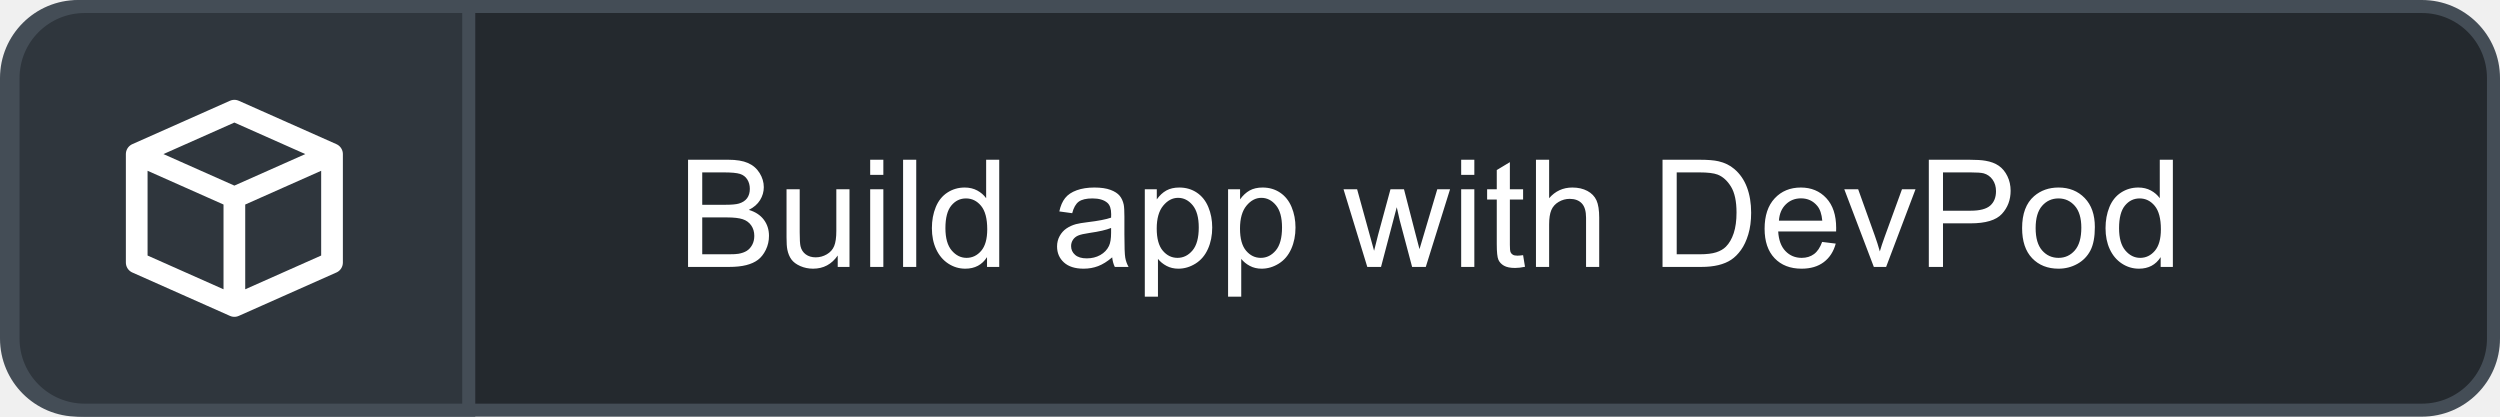
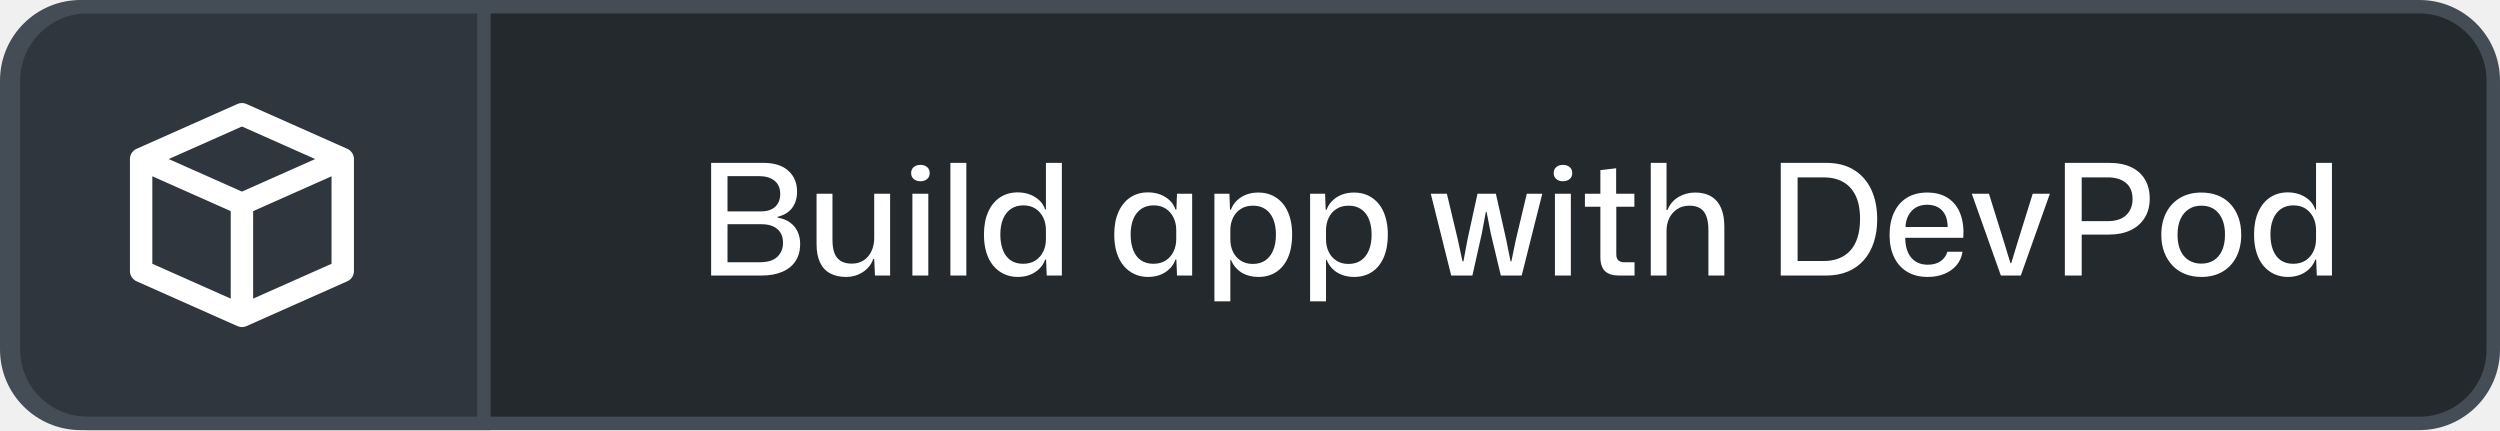
- <svg xmlns="http://www.w3.org/2000/svg" fill="none" height="32" viewBox="0 0 192 32" width="192" role="img" aria-label="Build app with DevPod">
-   <rect x="0.5" y="0.5" width="191" height="31" rx="5.5" fill="#24292e" stroke="#444d56" />
+ <svg xmlns="http://www.w3.org/2000/svg" fill="none" height="32" viewBox="0 0 186 32" width="186" role="img" aria-label="Build app with DevPod">
+   <rect x="0.5" y="0.5" width="185" height="31" rx="5.5" fill="#24292e" stroke="#444d56" />
  <path d="m6.5.5h29.5v31h-29.5c-3.038 0-5.5-2.462-5.5-5.5v-20c0-3.038 2.462-5.5 5.5-5.5z" fill="#2f363d" stroke="#444d56" />
  <path fill="none" stroke="#fff" stroke-width="2" stroke-linejoin="round" transform="translate(8 6) scale(0.8333)" d="M3 7l9-4 9 4v10l-9 4-9-4z M3 7l9 4 9-4 M12 11v10" />
-   <path fill="#fff" d="M52.842 20.5V12.268H55.931Q56.874 12.268 57.444 12.518Q58.014 12.768 58.337 13.287Q58.66 13.807 58.66 14.374Q58.66 14.902 58.373 15.368Q58.087 15.834 57.509 16.12Q58.255 16.339 58.657 16.867Q59.058 17.395 59.058 18.114Q59.058 18.692 58.814 19.189Q58.57 19.686 58.21 19.955Q57.851 20.225 57.309 20.362Q56.767 20.5 55.981 20.5ZM53.932 15.727H55.712Q56.436 15.727 56.75 15.632Q57.166 15.508 57.377 15.222Q57.587 14.935 57.587 14.503Q57.587 14.093 57.391 13.781Q57.194 13.47 56.829 13.355Q56.464 13.24 55.577 13.24H53.932ZM53.932 19.529H55.981Q56.509 19.529 56.722 19.489Q57.099 19.422 57.351 19.265Q57.604 19.107 57.767 18.807Q57.93 18.507 57.93 18.114Q57.93 17.653 57.694 17.313Q57.458 16.974 57.04 16.836Q56.621 16.698 55.835 16.698H53.932ZM64.337 20.5V19.624Q63.64 20.635 62.444 20.635Q61.917 20.635 61.459 20.433Q61.001 20.23 60.779 19.924Q60.558 19.618 60.468 19.175Q60.406 18.877 60.406 18.231V14.537H61.417V17.844Q61.417 18.636 61.479 18.911Q61.574 19.31 61.883 19.537Q62.192 19.764 62.646 19.764Q63.101 19.764 63.5 19.531Q63.899 19.298 64.064 18.897Q64.23 18.495 64.23 17.732V14.537H65.241V20.5ZM66.83 13.43V12.268H67.841V13.43ZM66.83 20.5V14.537H67.841V20.5ZM69.357 20.5V12.268H70.367V20.5ZM75.803 20.5V19.748Q75.236 20.635 74.135 20.635Q73.422 20.635 72.824 20.242Q72.226 19.849 71.898 19.144Q71.569 18.439 71.569 17.524Q71.569 16.631 71.867 15.904Q72.164 15.177 72.76 14.789Q73.355 14.402 74.09 14.402Q74.629 14.402 75.051 14.629Q75.472 14.857 75.736 15.222V12.268H76.741V20.5ZM72.608 17.524Q72.608 18.669 73.091 19.237Q73.574 19.804 74.231 19.804Q74.893 19.804 75.357 19.262Q75.82 18.72 75.82 17.608Q75.82 16.384 75.348 15.811Q74.876 15.239 74.186 15.239Q73.512 15.239 73.06 15.789Q72.608 16.339 72.608 17.524ZM85.416 19.764Q84.855 20.242 84.335 20.438Q83.816 20.635 83.221 20.635Q82.238 20.635 81.71 20.155Q81.182 19.675 81.182 18.928Q81.182 18.49 81.382 18.128Q81.581 17.765 81.904 17.546Q82.227 17.327 82.631 17.215Q82.929 17.136 83.53 17.063Q84.754 16.917 85.332 16.715Q85.338 16.508 85.338 16.451Q85.338 15.834 85.051 15.581Q84.664 15.239 83.9 15.239Q83.187 15.239 82.847 15.488Q82.508 15.738 82.345 16.373L81.356 16.238Q81.491 15.604 81.8 15.213Q82.109 14.823 82.693 14.612Q83.277 14.402 84.046 14.402Q84.81 14.402 85.287 14.582Q85.764 14.761 85.989 15.034Q86.214 15.306 86.303 15.721Q86.354 15.98 86.354 16.654V18.001Q86.354 19.411 86.419 19.784Q86.483 20.157 86.674 20.5H85.618Q85.461 20.186 85.416 19.764ZM85.332 17.507Q84.782 17.732 83.681 17.889Q83.058 17.979 82.8 18.091Q82.541 18.203 82.401 18.42Q82.26 18.636 82.26 18.9Q82.26 19.304 82.567 19.573Q82.873 19.843 83.462 19.843Q84.046 19.843 84.501 19.588Q84.956 19.332 85.169 18.888Q85.332 18.546 85.332 17.878ZM87.921 22.785V14.537H88.842V15.312Q89.167 14.857 89.577 14.629Q89.987 14.402 90.571 14.402Q91.335 14.402 91.919 14.795Q92.503 15.188 92.8 15.904Q93.098 16.62 93.098 17.473Q93.098 18.389 92.769 19.121Q92.441 19.854 91.815 20.245Q91.189 20.635 90.498 20.635Q89.993 20.635 89.591 20.421Q89.19 20.208 88.931 19.882V22.785ZM88.836 17.552Q88.836 18.703 89.302 19.253Q89.768 19.804 90.431 19.804Q91.104 19.804 91.585 19.234Q92.065 18.664 92.065 17.468Q92.065 16.328 91.596 15.761Q91.127 15.194 90.476 15.194Q89.83 15.194 89.333 15.797Q88.836 16.401 88.836 17.552ZM94.316 22.785V14.537H95.237V15.312Q95.563 14.857 95.973 14.629Q96.383 14.402 96.967 14.402Q97.73 14.402 98.314 14.795Q98.898 15.188 99.196 15.904Q99.494 16.62 99.494 17.473Q99.494 18.389 99.165 19.121Q98.837 19.854 98.211 20.245Q97.584 20.635 96.894 20.635Q96.388 20.635 95.987 20.421Q95.585 20.208 95.327 19.882V22.785ZM95.232 17.552Q95.232 18.703 95.698 19.253Q96.164 19.804 96.826 19.804Q97.5 19.804 97.98 19.234Q98.46 18.664 98.46 17.468Q98.46 16.328 97.992 15.761Q97.523 15.194 96.871 15.194Q96.226 15.194 95.729 15.797Q95.232 16.401 95.232 17.552ZM105.008 20.5 103.183 14.537H104.227L105.176 17.979L105.53 19.259Q105.552 19.164 105.839 18.029L106.788 14.537H107.827L108.719 17.996L109.017 19.135L109.36 17.984L110.382 14.537H111.364L109.5 20.5H108.45L107.501 16.929L107.271 15.912L106.063 20.5ZM112.218 13.43V12.268H113.229V13.43ZM112.218 20.5V14.537H113.229V20.5ZM116.974 19.596 117.12 20.489Q116.693 20.579 116.356 20.579Q115.806 20.579 115.503 20.405Q115.199 20.23 115.076 19.947Q114.952 19.663 114.952 18.754V15.323H114.211V14.537H114.952V13.06L115.958 12.453V14.537H116.974V15.323H115.958V18.81Q115.958 19.242 116.011 19.366Q116.064 19.489 116.185 19.562Q116.306 19.635 116.53 19.635Q116.699 19.635 116.974 19.596ZM117.962 20.5V12.268H118.973V15.222Q119.68 14.402 120.759 14.402Q121.421 14.402 121.91 14.663Q122.398 14.924 122.609 15.385Q122.819 15.845 122.819 16.721V20.5H121.809V16.721Q121.809 15.963 121.48 15.618Q121.152 15.272 120.551 15.272Q120.102 15.272 119.706 15.505Q119.31 15.738 119.141 16.137Q118.973 16.536 118.973 17.238V20.5ZM127.682 20.5V12.268H130.518Q131.478 12.268 131.983 12.386Q132.691 12.549 133.191 12.976Q133.842 13.526 134.165 14.382Q134.488 15.239 134.488 16.339Q134.488 17.277 134.269 18.001Q134.05 18.726 133.707 19.2Q133.365 19.675 132.958 19.947Q132.551 20.219 131.975 20.36Q131.399 20.5 130.653 20.5ZM128.771 19.529H130.529Q131.343 19.529 131.807 19.377Q132.27 19.225 132.545 18.95Q132.932 18.563 133.149 17.909Q133.365 17.254 133.365 16.322Q133.365 15.031 132.941 14.337Q132.517 13.644 131.91 13.408Q131.472 13.24 130.501 13.24H128.771ZM139.94 18.58 140.985 18.709Q140.738 19.624 140.069 20.129Q139.401 20.635 138.362 20.635Q137.054 20.635 136.287 19.829Q135.521 19.023 135.521 17.569Q135.521 16.064 136.296 15.233Q137.071 14.402 138.306 14.402Q139.502 14.402 140.26 15.216Q141.018 16.03 141.018 17.507Q141.018 17.597 141.013 17.777H136.565Q136.622 18.759 137.121 19.281Q137.621 19.804 138.368 19.804Q138.924 19.804 139.317 19.512Q139.71 19.22 139.94 18.58ZM136.622 16.946H139.951Q139.884 16.193 139.57 15.817Q139.087 15.233 138.317 15.233Q137.621 15.233 137.147 15.699Q136.672 16.165 136.622 16.946ZM143.91 20.5 141.642 14.537H142.708L143.989 18.108Q144.197 18.686 144.371 19.31Q144.505 18.838 144.747 18.175L146.072 14.537H147.111L144.854 20.5ZM148.133 20.5V12.268H151.238Q152.058 12.268 152.49 12.347Q153.097 12.448 153.507 12.731Q153.917 13.015 154.166 13.526Q154.416 14.037 154.416 14.649Q154.416 15.699 153.748 16.426Q153.08 17.153 151.333 17.153H149.222V20.5ZM149.222 16.182H151.35Q152.406 16.182 152.85 15.789Q153.293 15.396 153.293 14.683Q153.293 14.166 153.032 13.798Q152.771 13.43 152.344 13.312Q152.069 13.24 151.328 13.24H149.222ZM155.298 17.518Q155.298 15.862 156.219 15.064Q156.988 14.402 158.094 14.402Q159.324 14.402 160.104 15.208Q160.885 16.013 160.885 17.434Q160.885 18.585 160.54 19.245Q160.194 19.905 159.535 20.27Q158.875 20.635 158.094 20.635Q156.842 20.635 156.07 19.832Q155.298 19.029 155.298 17.518ZM156.337 17.518Q156.337 18.664 156.836 19.234Q157.336 19.804 158.094 19.804Q158.847 19.804 159.346 19.231Q159.846 18.658 159.846 17.485Q159.846 16.378 159.344 15.808Q158.841 15.239 158.094 15.239Q157.336 15.239 156.836 15.806Q156.337 16.373 156.337 17.518ZM165.939 20.5V19.748Q165.372 20.635 164.271 20.635Q163.558 20.635 162.96 20.242Q162.362 19.849 162.033 19.144Q161.705 18.439 161.705 17.524Q161.705 16.631 162.002 15.904Q162.3 15.177 162.895 14.789Q163.49 14.402 164.226 14.402Q164.765 14.402 165.186 14.629Q165.607 14.857 165.871 15.222V12.268H166.876V20.5ZM162.744 17.524Q162.744 18.669 163.227 19.237Q163.709 19.804 164.366 19.804Q165.029 19.804 165.492 19.262Q165.956 18.72 165.956 17.608Q165.956 16.384 165.484 15.811Q165.012 15.239 164.322 15.239Q163.648 15.239 163.196 15.789Q162.744 16.339 162.744 17.524Z" />
+   <path fill="#fff" d="M52.908 20.5V12.117H56.784Q58.014 12.117 58.659 12.709Q59.303 13.301 59.303 14.267Q59.303 14.727 59.142 15.112Q58.98 15.498 58.659 15.756Q58.337 16.015 57.853 16.13V16.188Q58.428 16.291 58.797 16.567Q59.165 16.843 59.349 17.251Q59.532 17.66 59.532 18.142Q59.532 18.901 59.188 19.425Q58.843 19.948 58.198 20.224Q57.554 20.5 56.646 20.5ZM54.127 19.511H56.531Q57.405 19.511 57.831 19.108Q58.256 18.706 58.256 18.073Q58.256 17.395 57.831 17.038Q57.405 16.682 56.657 16.682H54.127ZM54.127 15.727H56.6Q57.094 15.727 57.411 15.566Q57.727 15.405 57.888 15.112Q58.049 14.819 58.049 14.439Q58.049 13.784 57.623 13.445Q57.198 13.105 56.485 13.105H54.127ZM62.937 20.604Q62.246 20.604 61.752 20.333Q61.258 20.063 61.005 19.517Q60.752 18.971 60.752 18.166V14.416H61.936V17.866Q61.936 18.43 62.08 18.821Q62.224 19.212 62.546 19.413Q62.867 19.614 63.373 19.614Q63.88 19.614 64.253 19.373Q64.627 19.131 64.834 18.694Q65.041 18.258 65.041 17.706V14.416H66.225V20.5H65.099L65.041 19.27H64.972Q64.742 19.89 64.19 20.247Q63.638 20.604 62.937 20.604ZM67.882 20.5V14.416H69.066V20.5ZM68.48 13.485Q68.18 13.485 67.985 13.324Q67.789 13.163 67.789 12.875Q67.789 12.588 67.985 12.427Q68.18 12.266 68.48 12.266Q68.778 12.266 68.974 12.427Q69.169 12.588 69.169 12.875Q69.169 13.163 68.974 13.324Q68.778 13.485 68.48 13.485ZM70.71 20.5V12.117H71.895V20.5ZM75.713 20.604Q75.161 20.604 74.695 20.385Q74.229 20.166 73.896 19.764Q73.562 19.361 73.384 18.781Q73.206 18.2 73.206 17.453Q73.206 16.463 73.522 15.762Q73.838 15.061 74.402 14.687Q74.965 14.313 75.713 14.313Q76.219 14.313 76.633 14.474Q77.047 14.635 77.34 14.917Q77.633 15.198 77.76 15.59H77.817V12.117H79.002V20.5H77.875L77.829 19.316H77.76Q77.553 19.89 77.012 20.247Q76.472 20.604 75.713 20.604ZM76.115 19.626Q76.667 19.626 77.047 19.373Q77.426 19.12 77.622 18.706Q77.817 18.292 77.817 17.797V17.108Q77.817 16.602 77.616 16.188Q77.415 15.774 77.041 15.526Q76.667 15.279 76.138 15.279Q75.598 15.279 75.213 15.543Q74.827 15.808 74.626 16.291Q74.425 16.774 74.425 17.453Q74.425 18.119 74.62 18.614Q74.816 19.108 75.195 19.367Q75.575 19.626 76.115 19.626ZM85.407 20.604Q84.855 20.604 84.39 20.385Q83.924 20.166 83.59 19.764Q83.257 19.361 83.079 18.781Q82.9 18.2 82.9 17.453Q82.9 16.463 83.217 15.762Q83.533 15.061 84.096 14.687Q84.66 14.313 85.407 14.313Q85.913 14.313 86.327 14.474Q86.741 14.635 87.035 14.917Q87.328 15.198 87.454 15.59H87.523L87.569 14.416H88.696V20.5H87.569L87.523 19.316H87.454Q87.247 19.89 86.707 20.247Q86.166 20.604 85.407 20.604ZM85.81 19.626Q86.362 19.626 86.741 19.373Q87.121 19.12 87.316 18.706Q87.512 18.292 87.512 17.797V17.108Q87.512 16.602 87.311 16.188Q87.109 15.774 86.736 15.526Q86.362 15.279 85.833 15.279Q85.292 15.279 84.907 15.543Q84.522 15.808 84.321 16.291Q84.119 16.774 84.119 17.453Q84.119 18.119 84.315 18.614Q84.51 19.108 84.89 19.367Q85.269 19.626 85.81 19.626ZM90.352 22.421V14.416H91.468L91.514 15.601H91.583Q91.79 15.026 92.336 14.675Q92.882 14.325 93.63 14.325Q94.193 14.325 94.653 14.537Q95.113 14.75 95.447 15.152Q95.78 15.555 95.959 16.142Q96.137 16.728 96.137 17.464Q96.137 18.453 95.826 19.16Q95.516 19.867 94.952 20.236Q94.389 20.604 93.63 20.604Q93.135 20.604 92.721 20.448Q92.307 20.293 92.02 20Q91.732 19.706 91.583 19.327H91.537V22.421ZM93.204 19.637Q93.756 19.637 94.136 19.379Q94.515 19.12 94.722 18.631Q94.929 18.142 94.929 17.464Q94.929 16.785 94.728 16.302Q94.527 15.819 94.147 15.561Q93.768 15.302 93.227 15.302Q92.687 15.302 92.307 15.549Q91.928 15.796 91.732 16.21Q91.537 16.625 91.537 17.119V17.809Q91.537 18.315 91.732 18.729Q91.928 19.143 92.307 19.39Q92.687 19.637 93.204 19.637ZM97.471 22.421V14.416H98.586L98.632 15.601H98.701Q98.908 15.026 99.455 14.675Q100.001 14.325 100.748 14.325Q101.312 14.325 101.772 14.537Q102.232 14.75 102.565 15.152Q102.899 15.555 103.077 16.142Q103.255 16.728 103.255 17.464Q103.255 18.453 102.945 19.16Q102.634 19.867 102.071 20.236Q101.507 20.604 100.748 20.604Q100.254 20.604 99.84 20.448Q99.426 20.293 99.138 20Q98.851 19.706 98.701 19.327H98.655V22.421ZM100.323 19.637Q100.875 19.637 101.254 19.379Q101.634 19.12 101.841 18.631Q102.048 18.142 102.048 17.464Q102.048 16.785 101.847 16.302Q101.645 15.819 101.266 15.561Q100.886 15.302 100.346 15.302Q99.805 15.302 99.426 15.549Q99.046 15.796 98.851 16.21Q98.655 16.625 98.655 17.119V17.809Q98.655 18.315 98.851 18.729Q99.046 19.143 99.426 19.39Q99.805 19.637 100.323 19.637ZM107.97 20.5 106.452 14.416H107.648L108.465 17.843L108.81 19.442H108.879L109.178 17.843L109.925 14.416H111.294L112.064 17.843L112.386 19.453H112.444L112.777 17.843L113.594 14.416H114.744L113.214 20.5H111.662L110.914 17.372L110.604 15.774H110.546L110.247 17.372L109.546 20.5ZM115.687 20.5V14.416H116.871V20.5ZM116.285 13.485Q115.986 13.485 115.79 13.324Q115.595 13.163 115.595 12.875Q115.595 12.588 115.79 12.427Q115.986 12.266 116.285 12.266Q116.584 12.266 116.779 12.427Q116.975 12.588 116.975 12.875Q116.975 13.163 116.779 13.324Q116.584 13.485 116.285 13.485ZM120.448 20.5Q119.758 20.5 119.413 20.172Q119.068 19.845 119.068 19.108V15.383H117.918V14.416H119.068V12.657L120.241 12.519V14.416H121.598V15.383H120.252V18.913Q120.252 19.235 120.408 19.373Q120.563 19.511 120.85 19.511H121.609V20.5ZM122.817 20.5V12.117H123.99V15.624H124.059Q124.323 14.98 124.887 14.652Q125.45 14.325 126.117 14.325Q126.589 14.325 126.986 14.463Q127.382 14.601 127.676 14.905Q127.969 15.21 128.13 15.699Q128.291 16.188 128.291 16.889V20.5H127.106V17.131Q127.106 16.509 126.957 16.101Q126.807 15.693 126.497 15.498Q126.186 15.302 125.692 15.302Q125.174 15.302 124.789 15.555Q124.404 15.808 124.197 16.228Q123.99 16.648 123.99 17.177V20.5ZM132.488 20.5V12.117H135.869Q137.088 12.117 137.934 12.64Q138.779 13.163 139.222 14.106Q139.664 15.049 139.664 16.314Q139.664 17.257 139.411 18.028Q139.158 18.798 138.675 19.35Q138.192 19.902 137.485 20.201Q136.778 20.5 135.869 20.5ZM133.742 19.419H135.697Q136.306 19.419 136.801 19.229Q137.295 19.04 137.652 18.654Q138.008 18.269 138.198 17.677Q138.388 17.084 138.388 16.291Q138.388 15.221 138.049 14.537Q137.709 13.853 137.106 13.525Q136.502 13.197 135.697 13.197H133.742ZM143.413 20.604Q142.528 20.604 141.89 20.218Q141.251 19.833 140.918 19.131Q140.584 18.43 140.584 17.487Q140.584 16.521 140.918 15.808Q141.251 15.095 141.878 14.71Q142.505 14.325 143.379 14.325Q144.333 14.325 144.96 14.756Q145.587 15.187 145.863 15.946Q146.139 16.705 146.07 17.694H141.746Q141.757 18.361 141.964 18.804Q142.171 19.247 142.545 19.471Q142.919 19.695 143.413 19.695Q144.011 19.695 144.385 19.431Q144.759 19.166 144.885 18.729H146.012Q145.92 19.316 145.564 19.735Q145.207 20.155 144.655 20.379Q144.103 20.604 143.413 20.604ZM141.769 16.889H144.908Q144.897 16.36 144.736 16.015Q144.54 15.613 144.19 15.423Q143.839 15.233 143.379 15.233Q142.896 15.233 142.539 15.44Q142.183 15.647 141.976 16.05Q141.792 16.395 141.769 16.889ZM148.864 20.5 146.702 14.416H147.979L149.083 17.959L149.577 19.58H149.635L150.129 17.959L151.233 14.416H152.51L150.348 20.5ZM153.625 20.5V12.117H156.914Q157.892 12.117 158.565 12.439Q159.237 12.761 159.588 13.358Q159.939 13.957 159.939 14.785Q159.939 15.613 159.559 16.216Q159.18 16.82 158.501 17.136Q157.823 17.453 156.903 17.453H154.879V20.5ZM154.879 16.452H156.811Q157.731 16.452 158.197 15.998Q158.662 15.543 158.662 14.819Q158.662 14.014 158.168 13.606Q157.673 13.197 156.811 13.197H154.879ZM163.78 20.604Q163.113 20.604 162.567 20.385Q162.02 20.166 161.629 19.752Q161.238 19.338 161.02 18.764Q160.801 18.189 160.801 17.476Q160.801 16.532 161.164 15.825Q161.526 15.118 162.199 14.721Q162.871 14.325 163.78 14.325Q164.447 14.325 164.993 14.537Q165.539 14.75 165.93 15.164Q166.321 15.578 166.534 16.159Q166.747 16.739 166.747 17.464Q166.747 18.395 166.39 19.103Q166.034 19.81 165.367 20.207Q164.7 20.604 163.78 20.604ZM163.78 19.614Q164.309 19.614 164.706 19.367Q165.102 19.12 165.321 18.637Q165.539 18.154 165.539 17.464Q165.539 16.947 165.419 16.55Q165.298 16.153 165.068 15.871Q164.838 15.59 164.516 15.446Q164.194 15.302 163.78 15.302Q163.251 15.302 162.854 15.555Q162.457 15.808 162.233 16.285Q162.009 16.762 162.009 17.476Q162.009 17.982 162.13 18.378Q162.25 18.775 162.486 19.051Q162.722 19.327 163.05 19.471Q163.377 19.614 163.78 19.614ZM170.208 20.604Q169.656 20.604 169.191 20.385Q168.725 20.166 168.391 19.764Q168.058 19.361 167.88 18.781Q167.701 18.2 167.701 17.453Q167.701 16.463 168.018 15.762Q168.334 15.061 168.897 14.687Q169.461 14.313 170.208 14.313Q170.714 14.313 171.128 14.474Q171.542 14.635 171.836 14.917Q172.129 15.198 172.255 15.59H172.313V12.117H173.497V20.5H172.37L172.324 19.316H172.255Q172.048 19.89 171.508 20.247Q170.967 20.604 170.208 20.604ZM170.611 19.626Q171.163 19.626 171.542 19.373Q171.922 19.12 172.117 18.706Q172.313 18.292 172.313 17.797V17.108Q172.313 16.602 172.112 16.188Q171.91 15.774 171.537 15.526Q171.163 15.279 170.634 15.279Q170.093 15.279 169.708 15.543Q169.323 15.808 169.122 16.291Q168.92 16.774 168.92 17.453Q168.92 18.119 169.116 18.614Q169.311 19.108 169.691 19.367Q170.07 19.626 170.611 19.626Z" />
</svg>
